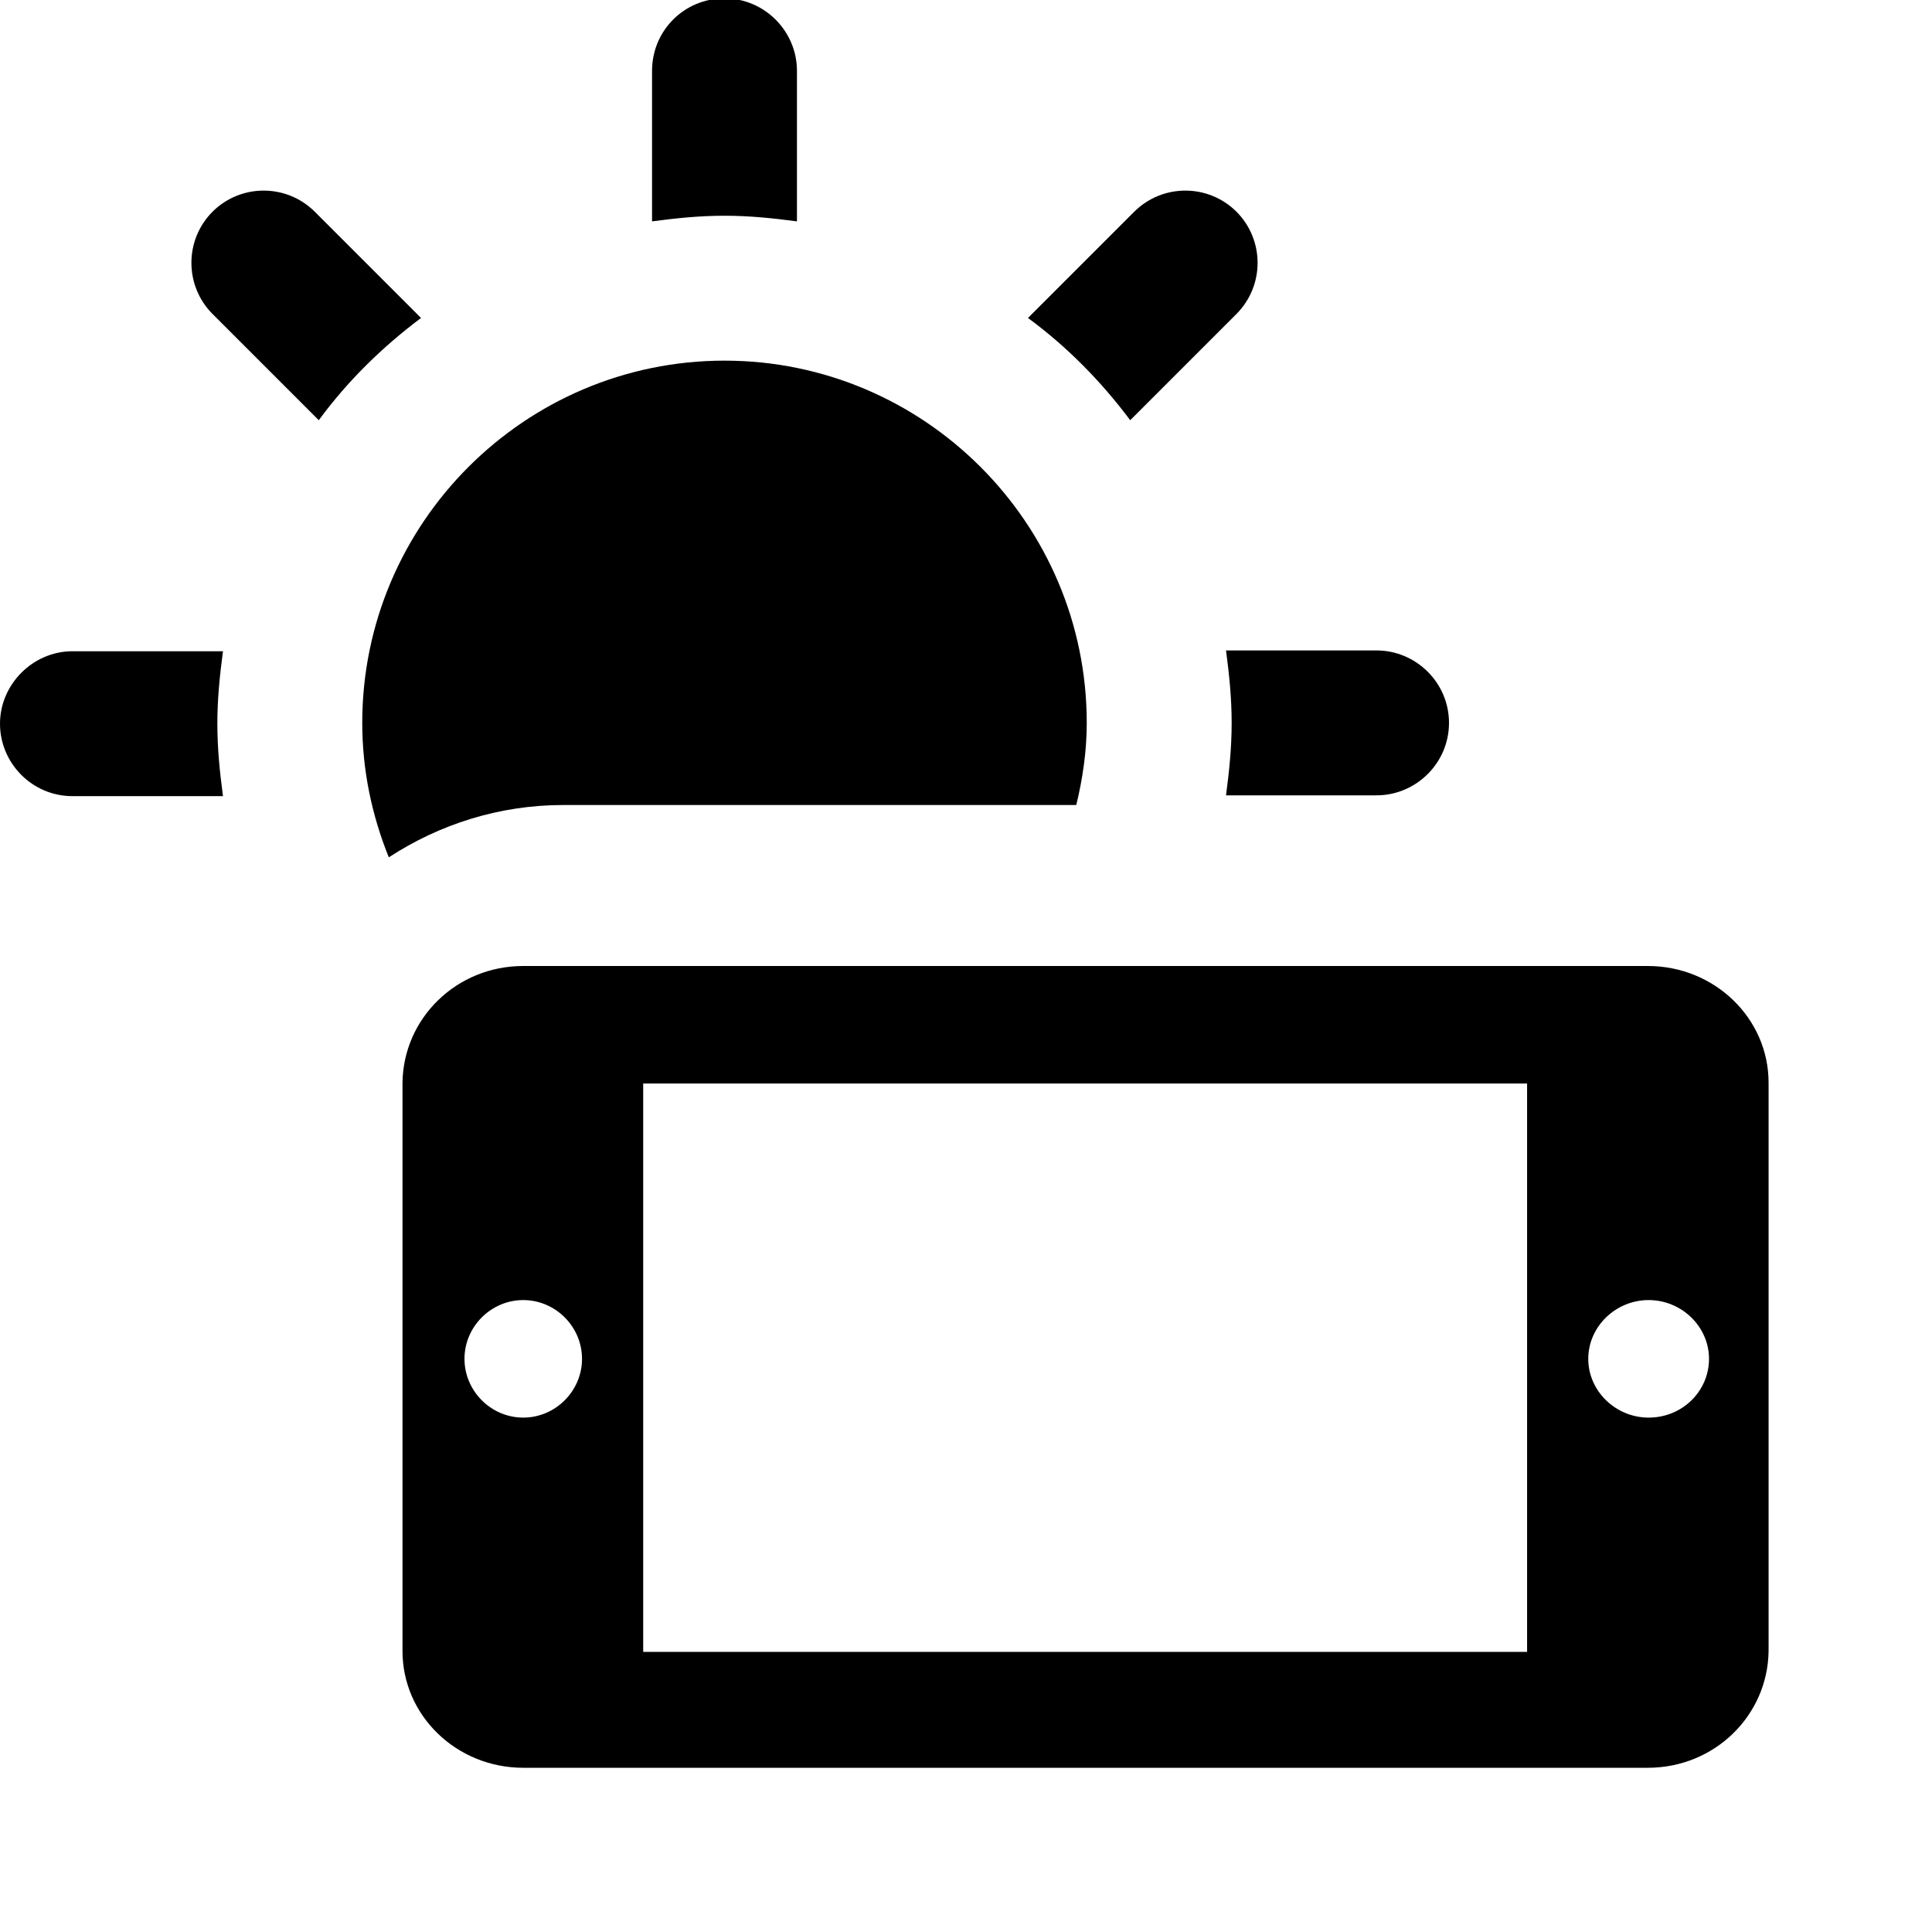
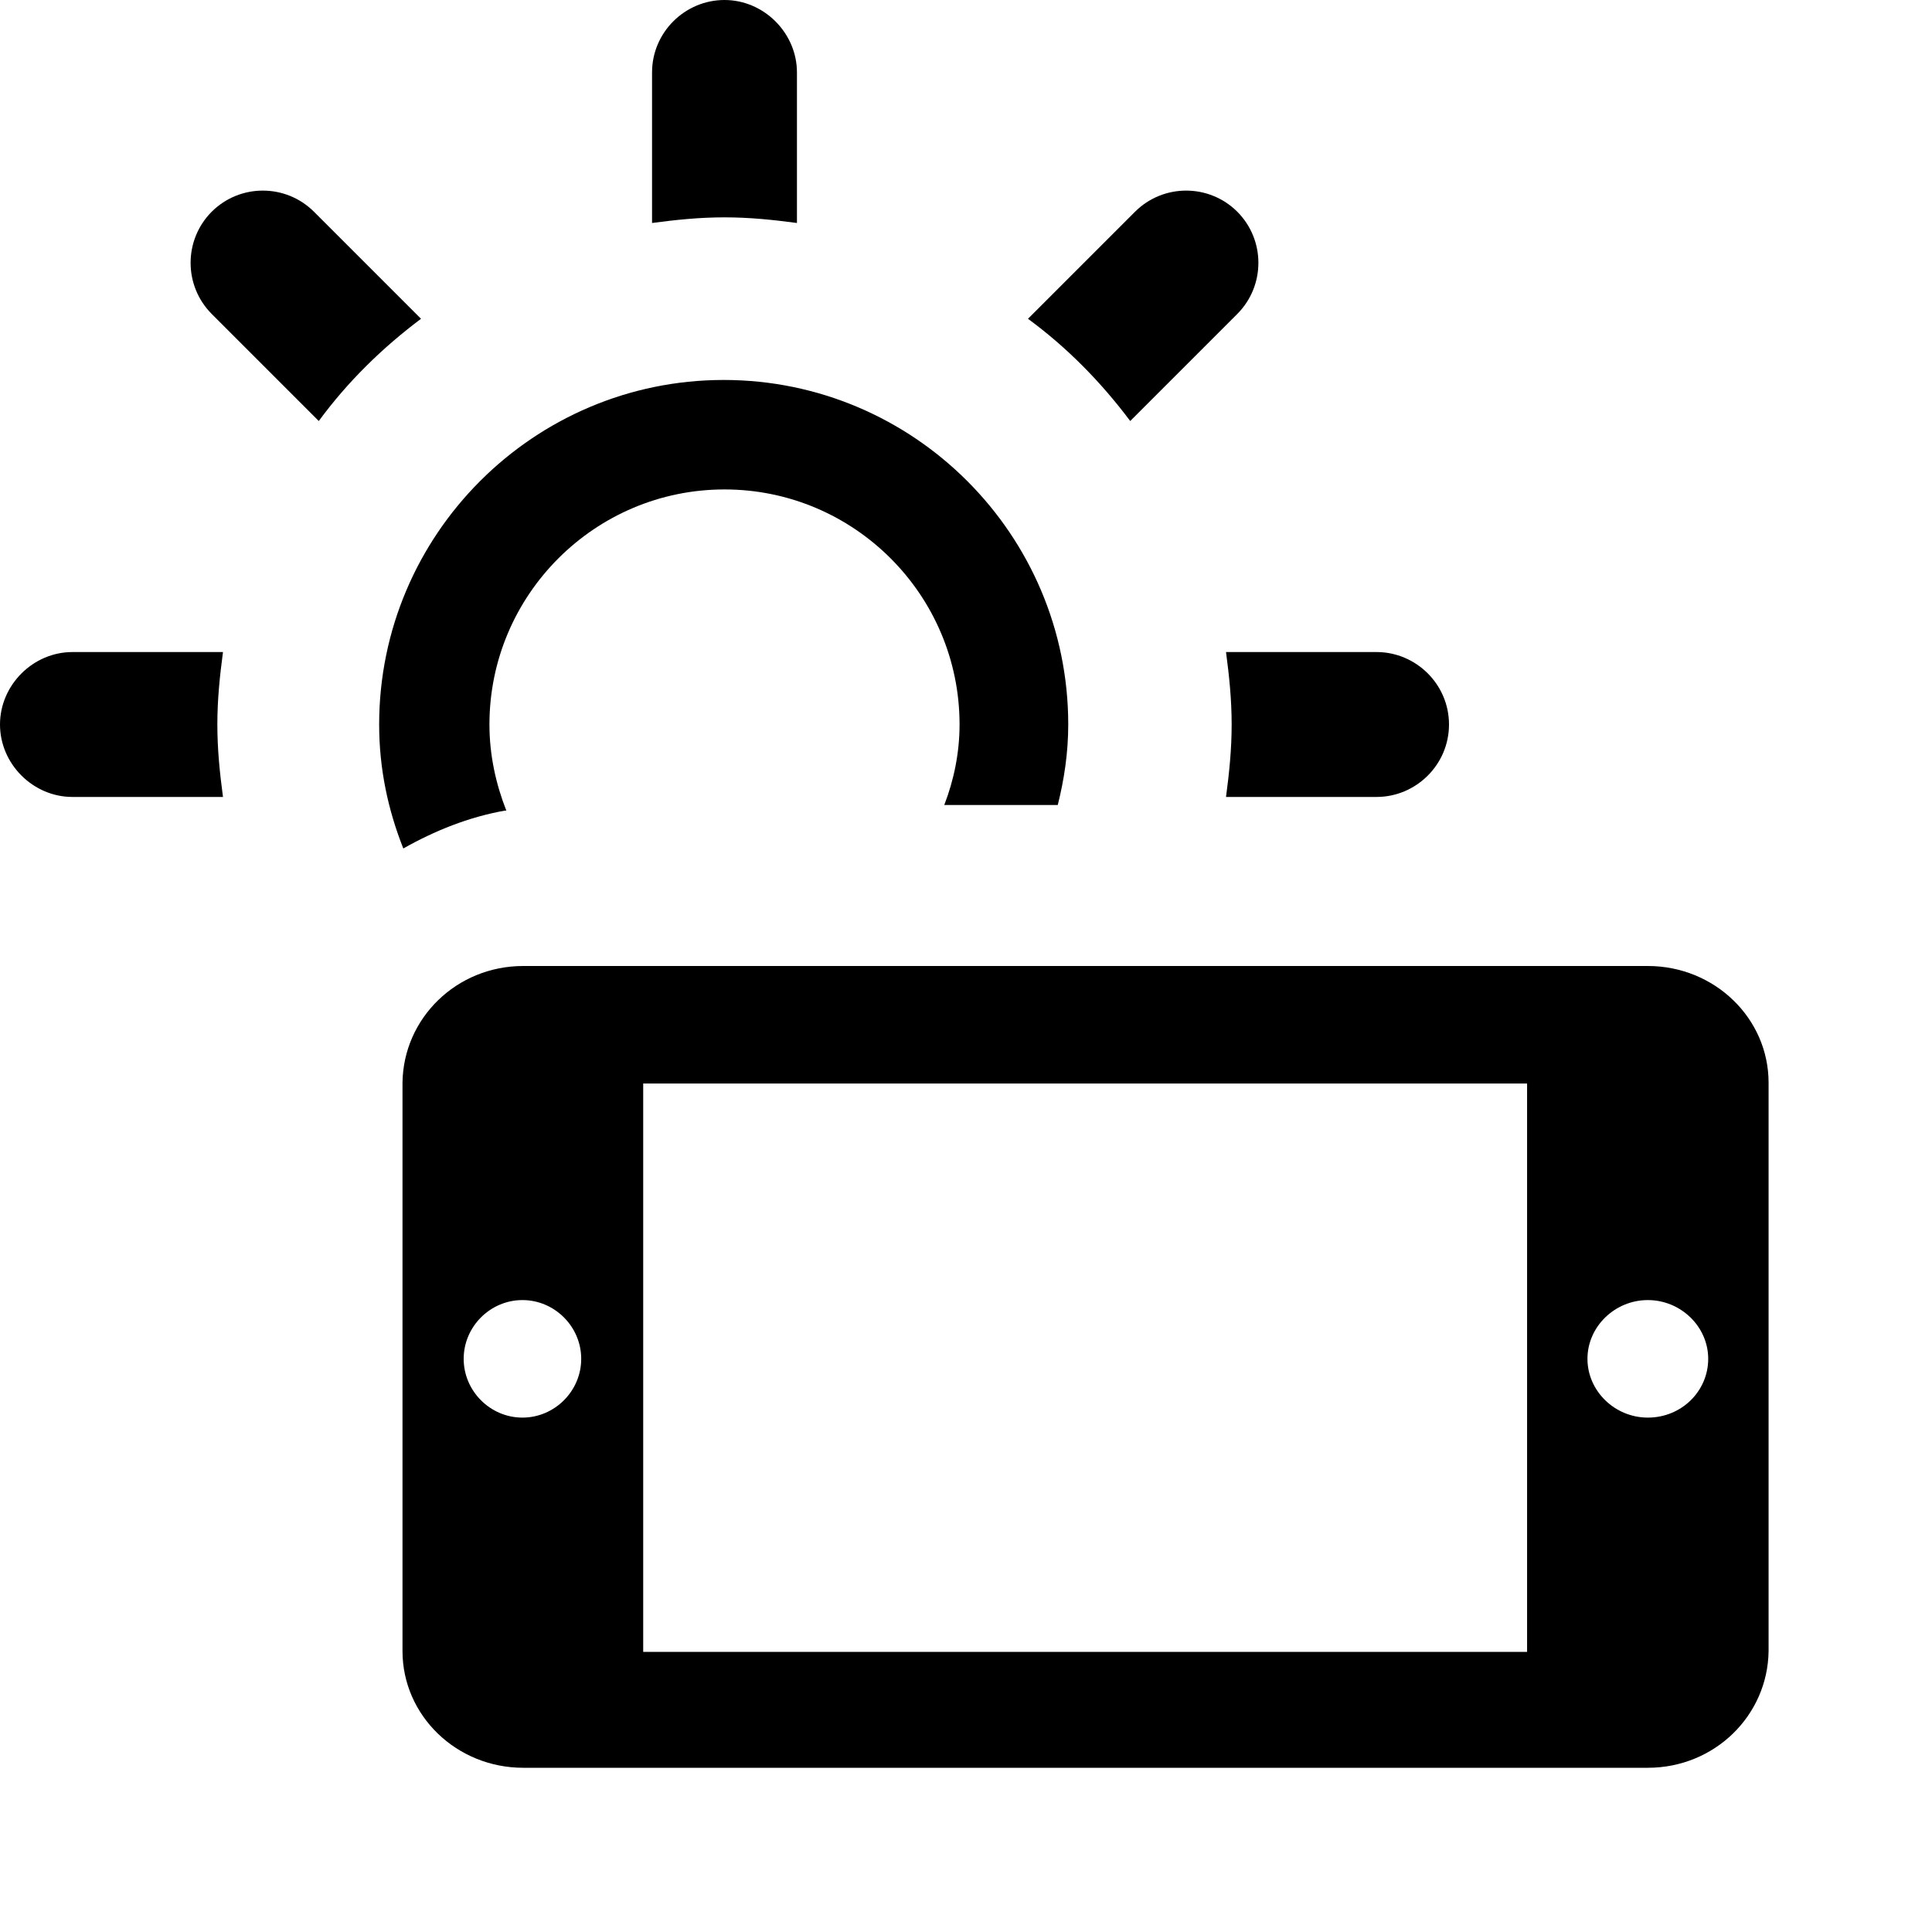
<svg xmlns="http://www.w3.org/2000/svg" width="24" height="24" fill="currentColor" viewBox="0 0 24 24">
-   <path d="M.9 8.09c-.49 0-.9.41-.9.9s.4.9.9.9h1.87c-.04-.3-.07-.59-.07-.9s.03-.6.07-.9H.9Zm13.14-2.87 1.32-1.32a.9.9 0 0 0 0-1.27.9.9 0 0 0-1.27 0l-1.32 1.32c.49.36.91.79 1.27 1.27Zm1.26 3.76c0 .31-.03.6-.07.9h1.87c.49 0 .9-.4.9-.9s-.41-.9-.9-.9h-1.87c.04.3.07.59.07.9ZM9.9 2.75V.88c0-.49-.4-.9-.9-.9s-.9.4-.9.9v1.87c.3-.04.59-.07.9-.07s.6.03.9.07ZM20.47 12H6.5c-.83 0-1.49.65-1.5 1.45v7.06c0 .8.67 1.45 1.5 1.45h13.97c.83 0 1.49-.65 1.5-1.45v-7.06c0-.8-.67-1.45-1.5-1.45ZM6.5 17.61c-.4 0-.73-.33-.73-.73s.33-.73.73-.73.73.33.73.73-.33.73-.73.73Zm12.48 2.91H7.99v-7.06h10.98v7.06Zm1.5-2.91c-.41 0-.75-.33-.75-.73s.34-.73.75-.73.75.33.75.73c0 .4-.33.73-.75.73ZM5.23 3.95 3.91 2.63a.9.9 0 0 0-1.27 0 .9.9 0 0 0 0 1.27l1.32 1.32c.36-.49.79-.91 1.27-1.27ZM13.37 10c.08-.33.13-.67.13-1.02 0-2.48-2.02-4.5-4.5-4.5S4.5 6.5 4.5 8.98c0 .59.12 1.15.33 1.67C5.46 10.24 6.2 10 7 10h6.37Z" />
+   <path d="m14.04 5.23 1.33-1.33a.9.9 0 0 0 0-1.27.9.9 0 0 0-1.27 0l-1.33 1.33c.49.36.91.79 1.27 1.27ZM9.9 2.77V.9C9.9.41 9.49 0 9 0s-.9.4-.9.9v1.87c.3-.04.59-.07.9-.07s.6.03.9.07ZM15.3 9c0 .31-.03.6-.07.9h1.87c.49 0 .9-.4.9-.9s-.41-.9-.9-.9h-1.87c.04.3.07.59.07.9Zm-9.01 1.07c-.13-.33-.21-.69-.21-1.07 0-1.61 1.31-2.92 2.92-2.92S11.92 7.39 11.92 9c0 .35-.07.69-.19 1h1.41c.08-.32.13-.65.13-1 0-2.36-1.92-4.28-4.28-4.28S4.71 6.64 4.71 9c0 .55.11 1.06.3 1.54.39-.22.81-.39 1.26-.47ZM20.47 12H6.5c-.83 0-1.49.65-1.5 1.45v7.06c0 .8.67 1.45 1.5 1.45h13.97c.83 0 1.49-.65 1.5-1.45v-7.06c0-.8-.67-1.45-1.5-1.45ZM6.49 17.61c-.4 0-.73-.33-.73-.73s.33-.73.73-.73.73.33.73.73-.33.73-.73.73Zm12.48 2.91H7.99v-7.06h10.98v7.06Zm1.5-2.91c-.41 0-.75-.33-.75-.73s.34-.73.75-.73.75.33.75.73c0 .4-.33.73-.75.73ZM.9 8.1c-.49 0-.9.41-.9.9s.41.9.9.9h1.87c-.04-.3-.07-.59-.07-.9s.03-.6.07-.9H.9Zm3-5.47a.9.9 0 0 0-1.27 0 .9.9 0 0 0 0 1.27l1.33 1.33c.36-.49.79-.91 1.27-1.27L3.9 2.63Z" />
</svg>
